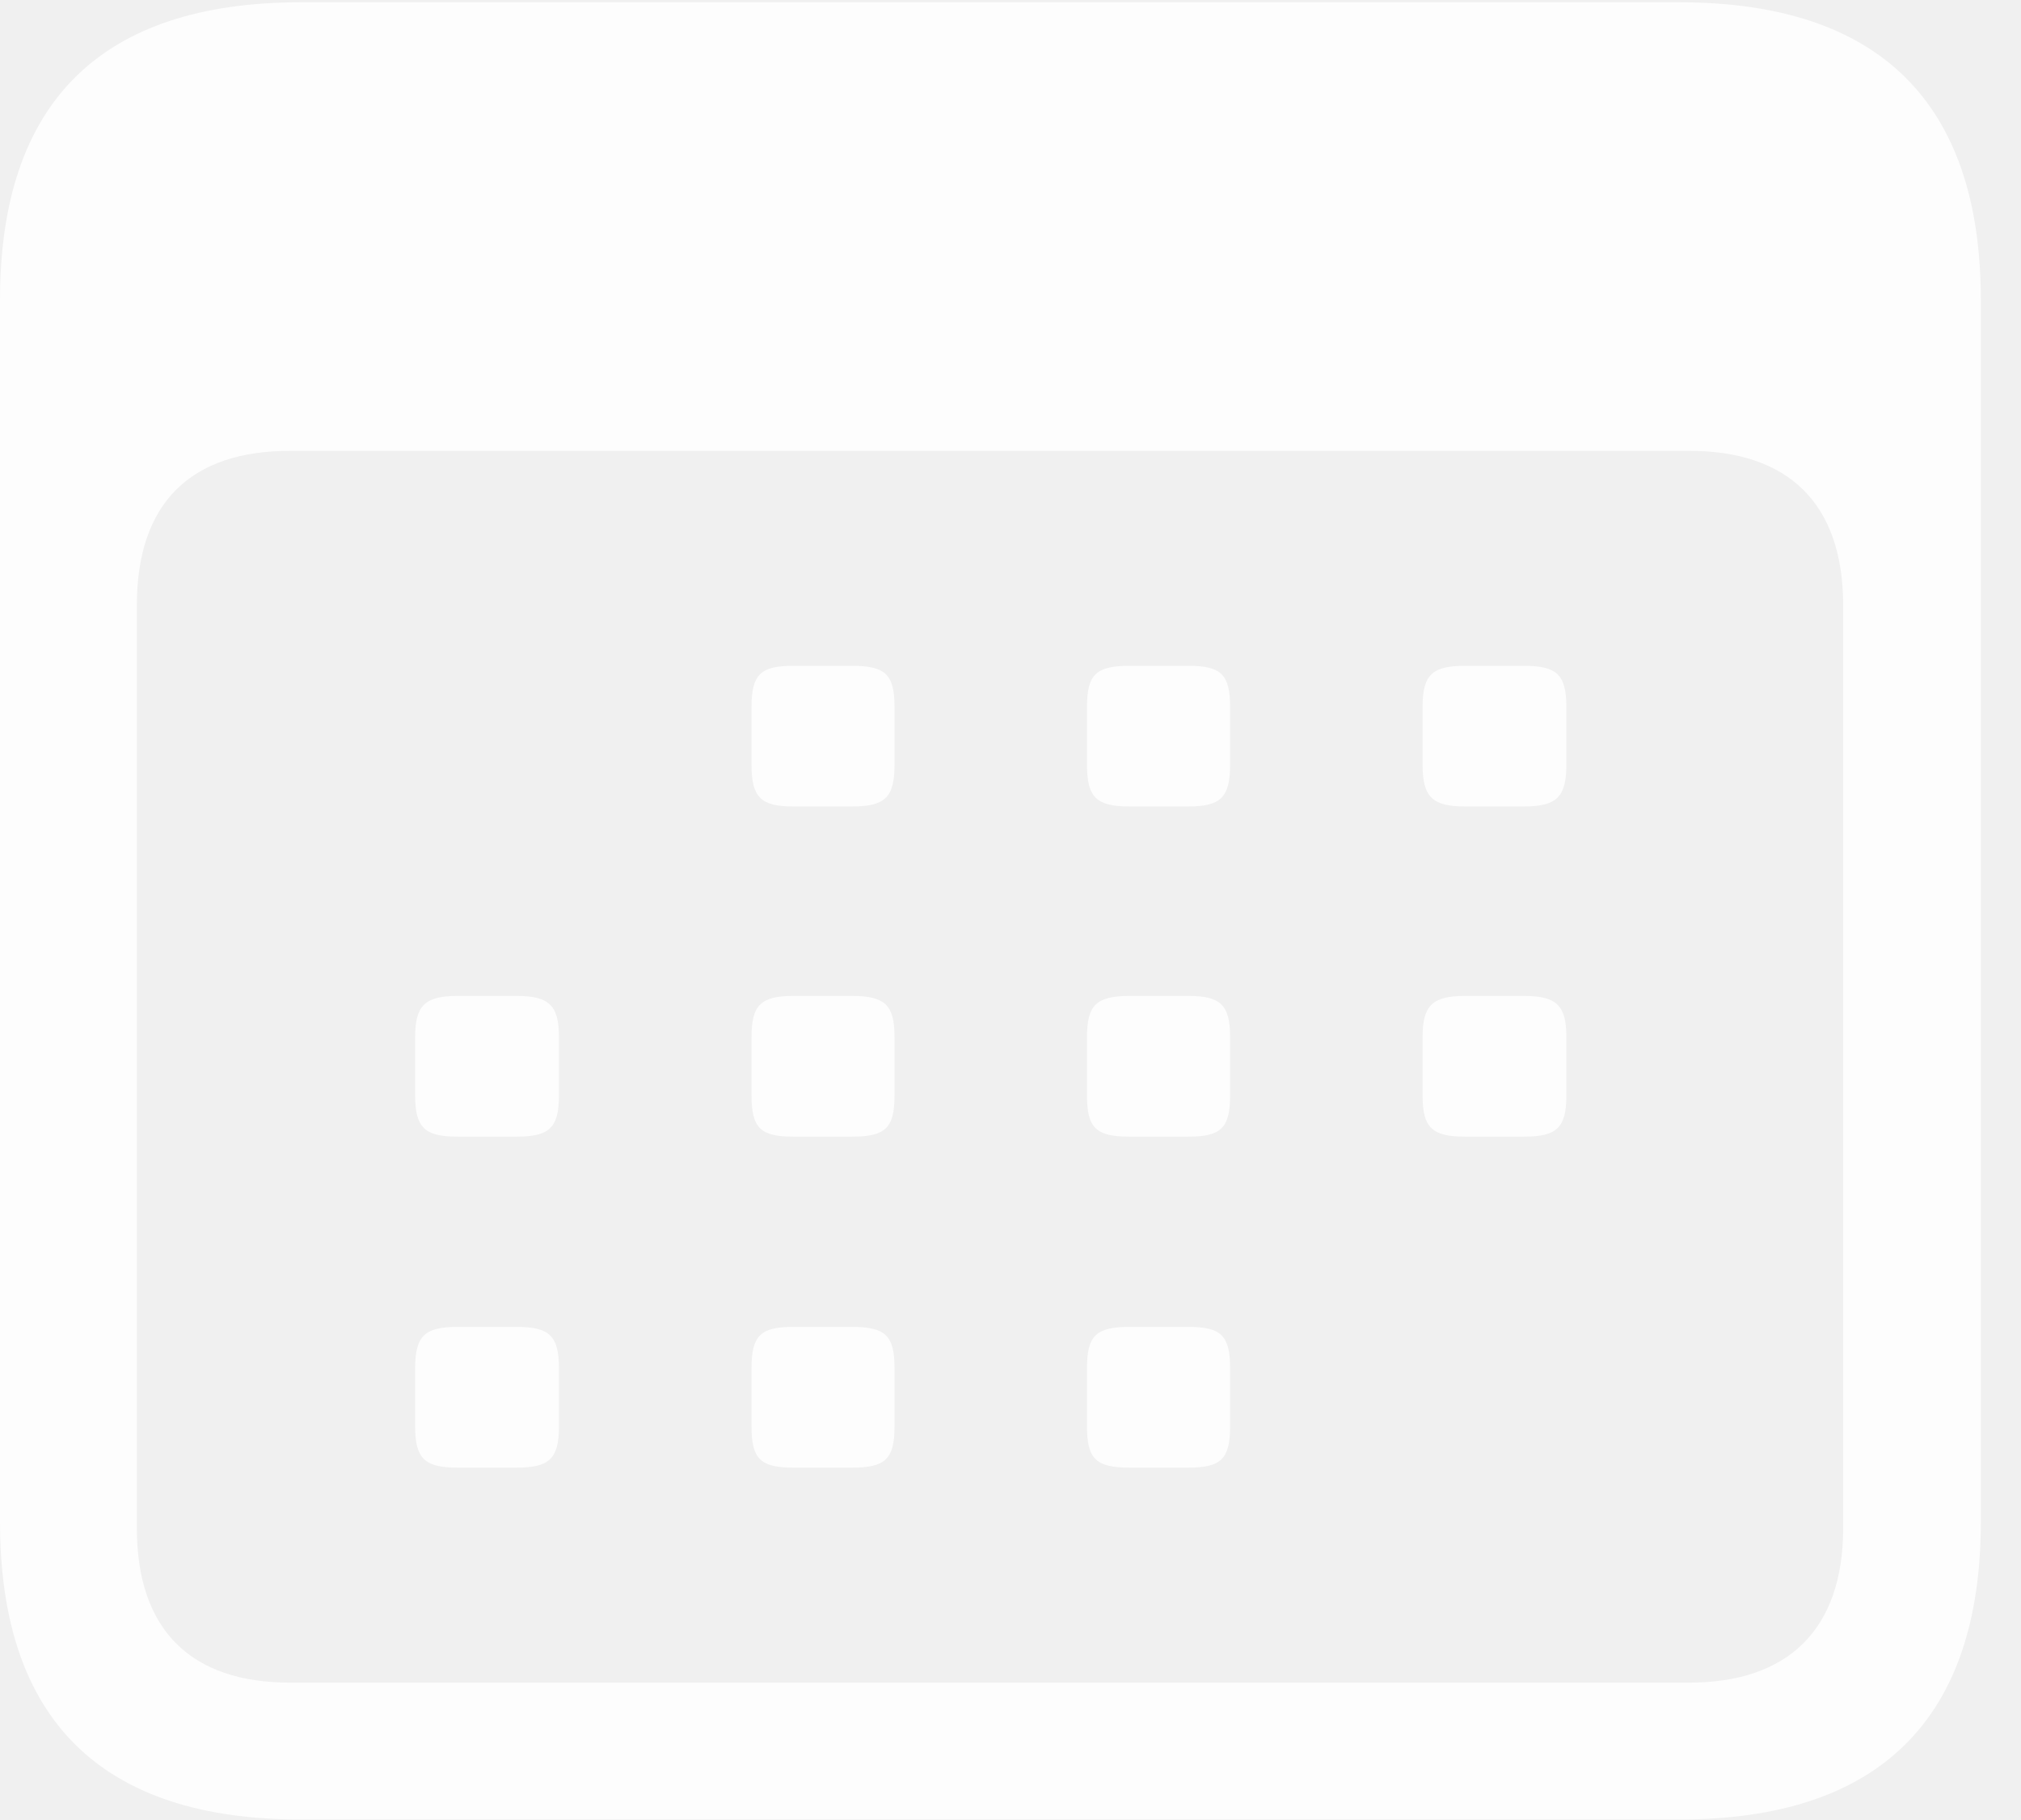
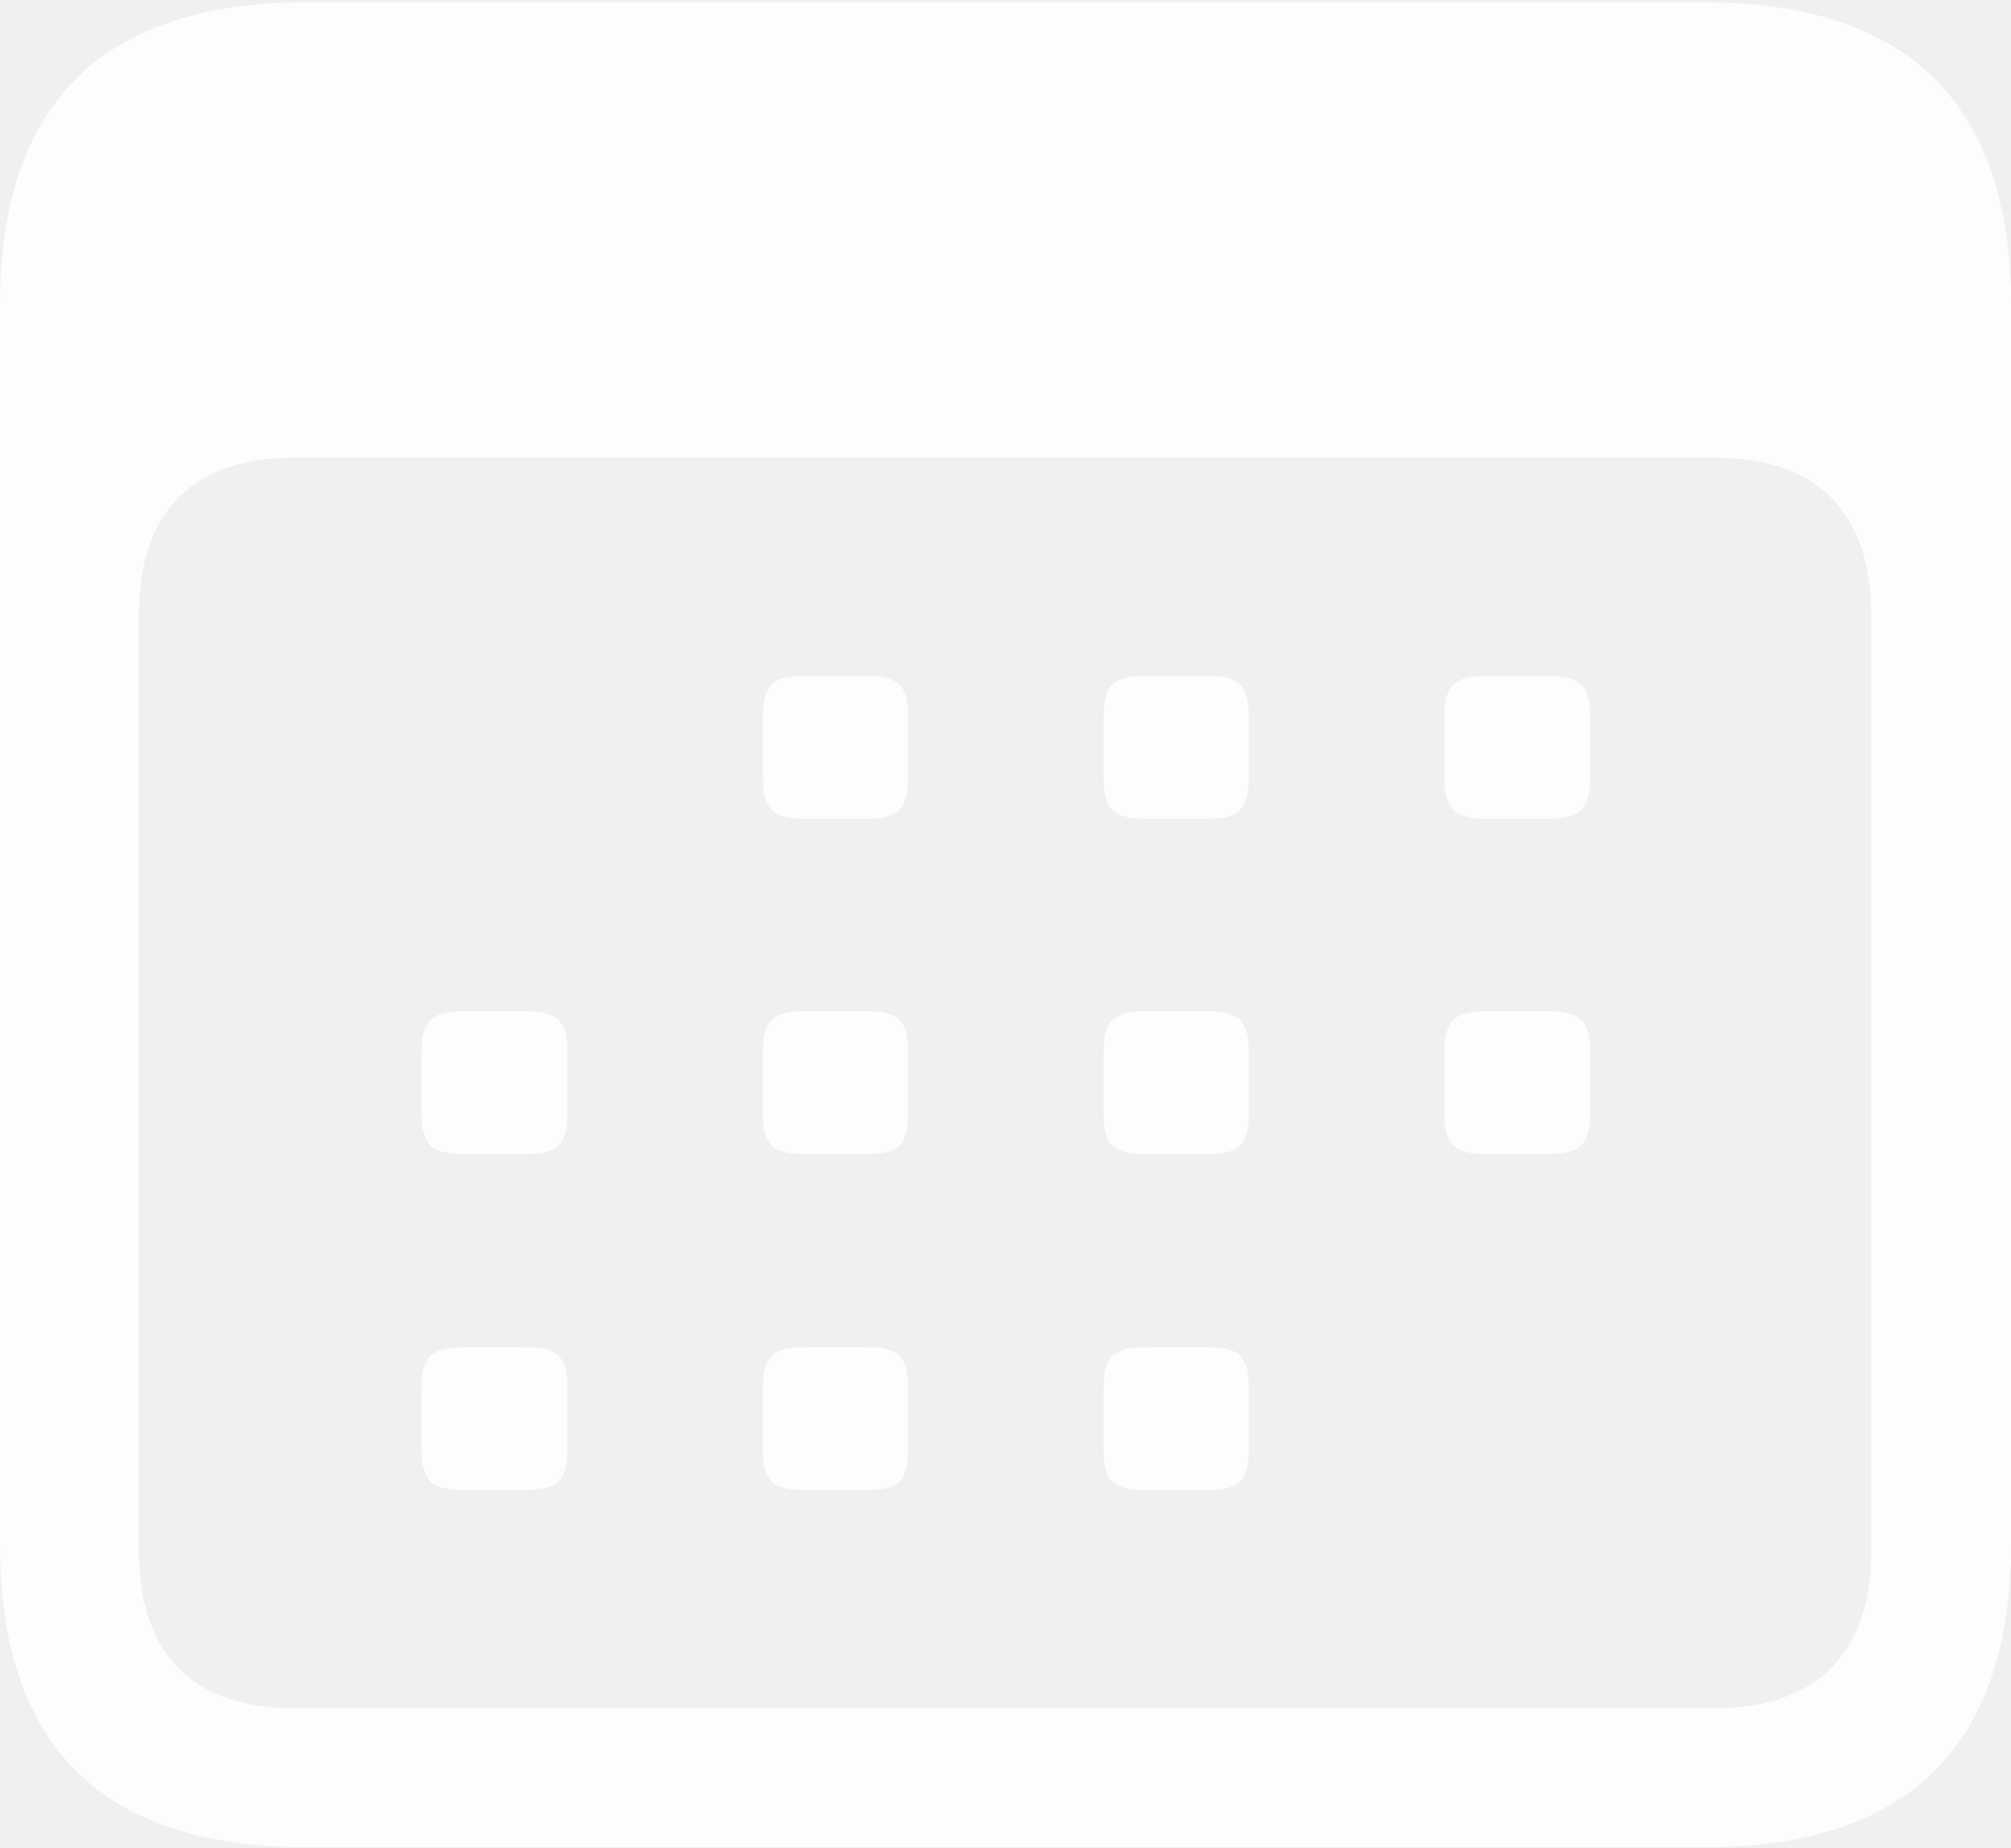
- <svg xmlns="http://www.w3.org/2000/svg" version="1.1" viewBox="0 0 20.422 18.383">
+ <svg xmlns="http://www.w3.org/2000/svg" version="1.1" viewBox="0 0 125.098 114.893">
  <g>
-     <rect height="18.383" opacity="0" width="20.422" x="0" y="0" />
-     <path d="M3.039 18.383L16.969 18.383C18.992 18.383 20.016 17.367 20.016 15.375L20.016 3.031C20.016 1.039 18.992 0.023 16.969 0.023L3.039 0.023C1.023 0.023 0 1.031 0 3.031L0 15.375C0 17.375 1.023 18.383 3.039 18.383ZM2.93 17C1.93 17 1.383 16.469 1.383 15.438L1.383 6.117C1.383 5.078 1.93 4.555 2.93 4.555L17.07 4.555C18.062 4.555 18.625 5.078 18.625 6.117L18.625 15.438C18.625 16.469 18.062 17 17.07 17ZM8.016 8.148L8.609 8.148C8.945 8.148 9.039 8.055 9.039 7.727L9.039 7.141C9.039 6.812 8.945 6.727 8.609 6.727L8.016 6.727C7.688 6.727 7.594 6.812 7.594 7.141L7.594 7.727C7.594 8.055 7.688 8.148 8.016 8.148ZM11.414 8.148L12.008 8.148C12.336 8.148 12.43 8.055 12.43 7.727L12.43 7.141C12.43 6.812 12.336 6.727 12.008 6.727L11.414 6.727C11.078 6.727 10.984 6.812 10.984 7.141L10.984 7.727C10.984 8.055 11.078 8.148 11.414 8.148ZM14.805 8.148L15.398 8.148C15.727 8.148 15.828 8.055 15.828 7.727L15.828 7.141C15.828 6.812 15.727 6.727 15.398 6.727L14.805 6.727C14.477 6.727 14.375 6.812 14.375 7.141L14.375 7.727C14.375 8.055 14.477 8.148 14.805 8.148ZM4.625 11.484L5.219 11.484C5.547 11.484 5.648 11.398 5.648 11.07L5.648 10.477C5.648 10.156 5.547 10.062 5.219 10.062L4.625 10.062C4.297 10.062 4.195 10.156 4.195 10.477L4.195 11.07C4.195 11.398 4.297 11.484 4.625 11.484ZM8.016 11.484L8.609 11.484C8.945 11.484 9.039 11.398 9.039 11.07L9.039 10.477C9.039 10.156 8.945 10.062 8.609 10.062L8.016 10.062C7.688 10.062 7.594 10.156 7.594 10.477L7.594 11.07C7.594 11.398 7.688 11.484 8.016 11.484ZM11.414 11.484L12.008 11.484C12.336 11.484 12.43 11.398 12.43 11.07L12.43 10.477C12.43 10.156 12.336 10.062 12.008 10.062L11.414 10.062C11.078 10.062 10.984 10.156 10.984 10.477L10.984 11.07C10.984 11.398 11.078 11.484 11.414 11.484ZM14.805 11.484L15.398 11.484C15.727 11.484 15.828 11.398 15.828 11.07L15.828 10.477C15.828 10.156 15.727 10.062 15.398 10.062L14.805 10.062C14.477 10.062 14.375 10.156 14.375 10.477L14.375 11.07C14.375 11.398 14.477 11.484 14.805 11.484ZM4.625 14.828L5.219 14.828C5.547 14.828 5.648 14.742 5.648 14.414L5.648 13.82C5.648 13.492 5.547 13.406 5.219 13.406L4.625 13.406C4.297 13.406 4.195 13.492 4.195 13.82L4.195 14.414C4.195 14.742 4.297 14.828 4.625 14.828ZM8.016 14.828L8.609 14.828C8.945 14.828 9.039 14.742 9.039 14.414L9.039 13.82C9.039 13.492 8.945 13.406 8.609 13.406L8.016 13.406C7.688 13.406 7.594 13.492 7.594 13.82L7.594 14.414C7.594 14.742 7.688 14.828 8.016 14.828ZM11.414 14.828L12.008 14.828C12.336 14.828 12.43 14.742 12.43 14.414L12.43 13.82C12.43 13.492 12.336 13.406 12.008 13.406L11.414 13.406C11.078 13.406 10.984 13.492 10.984 13.82L10.984 14.414C10.984 14.742 11.078 14.828 11.414 14.828Z" fill="white" fill-opacity="0.85" />
+     <rect height="114.893" opacity="0" width="125.098" x="0" y="0" />
+     <path d="M18.994 114.893L106.055 114.893C118.701 114.893 125.098 108.545 125.098 96.094L125.098 18.945C125.098 6.494 118.701 0.146 106.055 0.146L18.994 0.146C6.396 0.146 0 6.445 0 18.945L0 96.094C0 108.594 6.396 114.893 18.994 114.893ZM18.311 106.25C12.06 106.25 8.643 102.93 8.643 96.484L8.643 38.232C8.643 31.738 12.06 28.467 18.311 28.467L106.689 28.467C112.891 28.467 116.406 31.738 116.406 38.232L116.406 96.484C116.406 102.93 112.891 106.25 106.689 106.25ZM50.098 50.928L53.809 50.928C55.908 50.928 56.494 50.342 56.494 48.291L56.494 44.629C56.494 42.578 55.908 42.041 53.809 42.041L50.098 42.041C48.047 42.041 47.461 42.578 47.461 44.629L47.461 48.291C47.461 50.342 48.047 50.928 50.098 50.928ZM71.338 50.928L75.049 50.928C77.1 50.928 77.686 50.342 77.686 48.291L77.686 44.629C77.686 42.578 77.1 42.041 75.049 42.041L71.338 42.041C69.238 42.041 68.652 42.578 68.652 44.629L68.652 48.291C68.652 50.342 69.238 50.928 71.338 50.928ZM92.529 50.928L96.24 50.928C98.291 50.928 98.926 50.342 98.926 48.291L98.926 44.629C98.926 42.578 98.291 42.041 96.24 42.041L92.529 42.041C90.478 42.041 89.844 42.578 89.844 44.629L89.844 48.291C89.844 50.342 90.478 50.928 92.529 50.928ZM28.906 71.777L32.617 71.777C34.668 71.777 35.303 71.24 35.303 69.189L35.303 65.478C35.303 63.477 34.668 62.891 32.617 62.891L28.906 62.891C26.855 62.891 26.221 63.477 26.221 65.478L26.221 69.189C26.221 71.24 26.855 71.777 28.906 71.777ZM50.098 71.777L53.809 71.777C55.908 71.777 56.494 71.24 56.494 69.189L56.494 65.478C56.494 63.477 55.908 62.891 53.809 62.891L50.098 62.891C48.047 62.891 47.461 63.477 47.461 65.478L47.461 69.189C47.461 71.24 48.047 71.777 50.098 71.777ZM71.338 71.777L75.049 71.777C77.1 71.777 77.686 71.24 77.686 69.189L77.686 65.478C77.686 63.477 77.1 62.891 75.049 62.891L71.338 62.891C69.238 62.891 68.652 63.477 68.652 65.478L68.652 69.189C68.652 71.24 69.238 71.777 71.338 71.777ZM92.529 71.777L96.24 71.777C98.291 71.777 98.926 71.24 98.926 69.189L98.926 65.478C98.926 63.477 98.291 62.891 96.24 62.891L92.529 62.891C90.478 62.891 89.844 63.477 89.844 65.478L89.844 69.189C89.844 71.24 90.478 71.777 92.529 71.777ZM28.906 92.676L32.617 92.676C34.668 92.676 35.303 92.139 35.303 90.088L35.303 86.377C35.303 84.326 34.668 83.789 32.617 83.789L28.906 83.789C26.855 83.789 26.221 84.326 26.221 86.377L26.221 90.088C26.221 92.139 26.855 92.676 28.906 92.676ZM50.098 92.676L53.809 92.676C55.908 92.676 56.494 92.139 56.494 90.088L56.494 86.377C56.494 84.326 55.908 83.789 53.809 83.789L50.098 83.789C48.047 83.789 47.461 84.326 47.461 86.377L47.461 90.088C47.461 92.139 48.047 92.676 50.098 92.676ZM71.338 92.676L75.049 92.676C77.1 92.676 77.686 92.139 77.686 90.088L77.686 86.377C77.686 84.326 77.1 83.789 75.049 83.789L71.338 83.789C69.238 83.789 68.652 84.326 68.652 86.377L68.652 90.088C68.652 92.139 69.238 92.676 71.338 92.676Z" fill="white" fill-opacity="0.85" />
  </g>
</svg>
